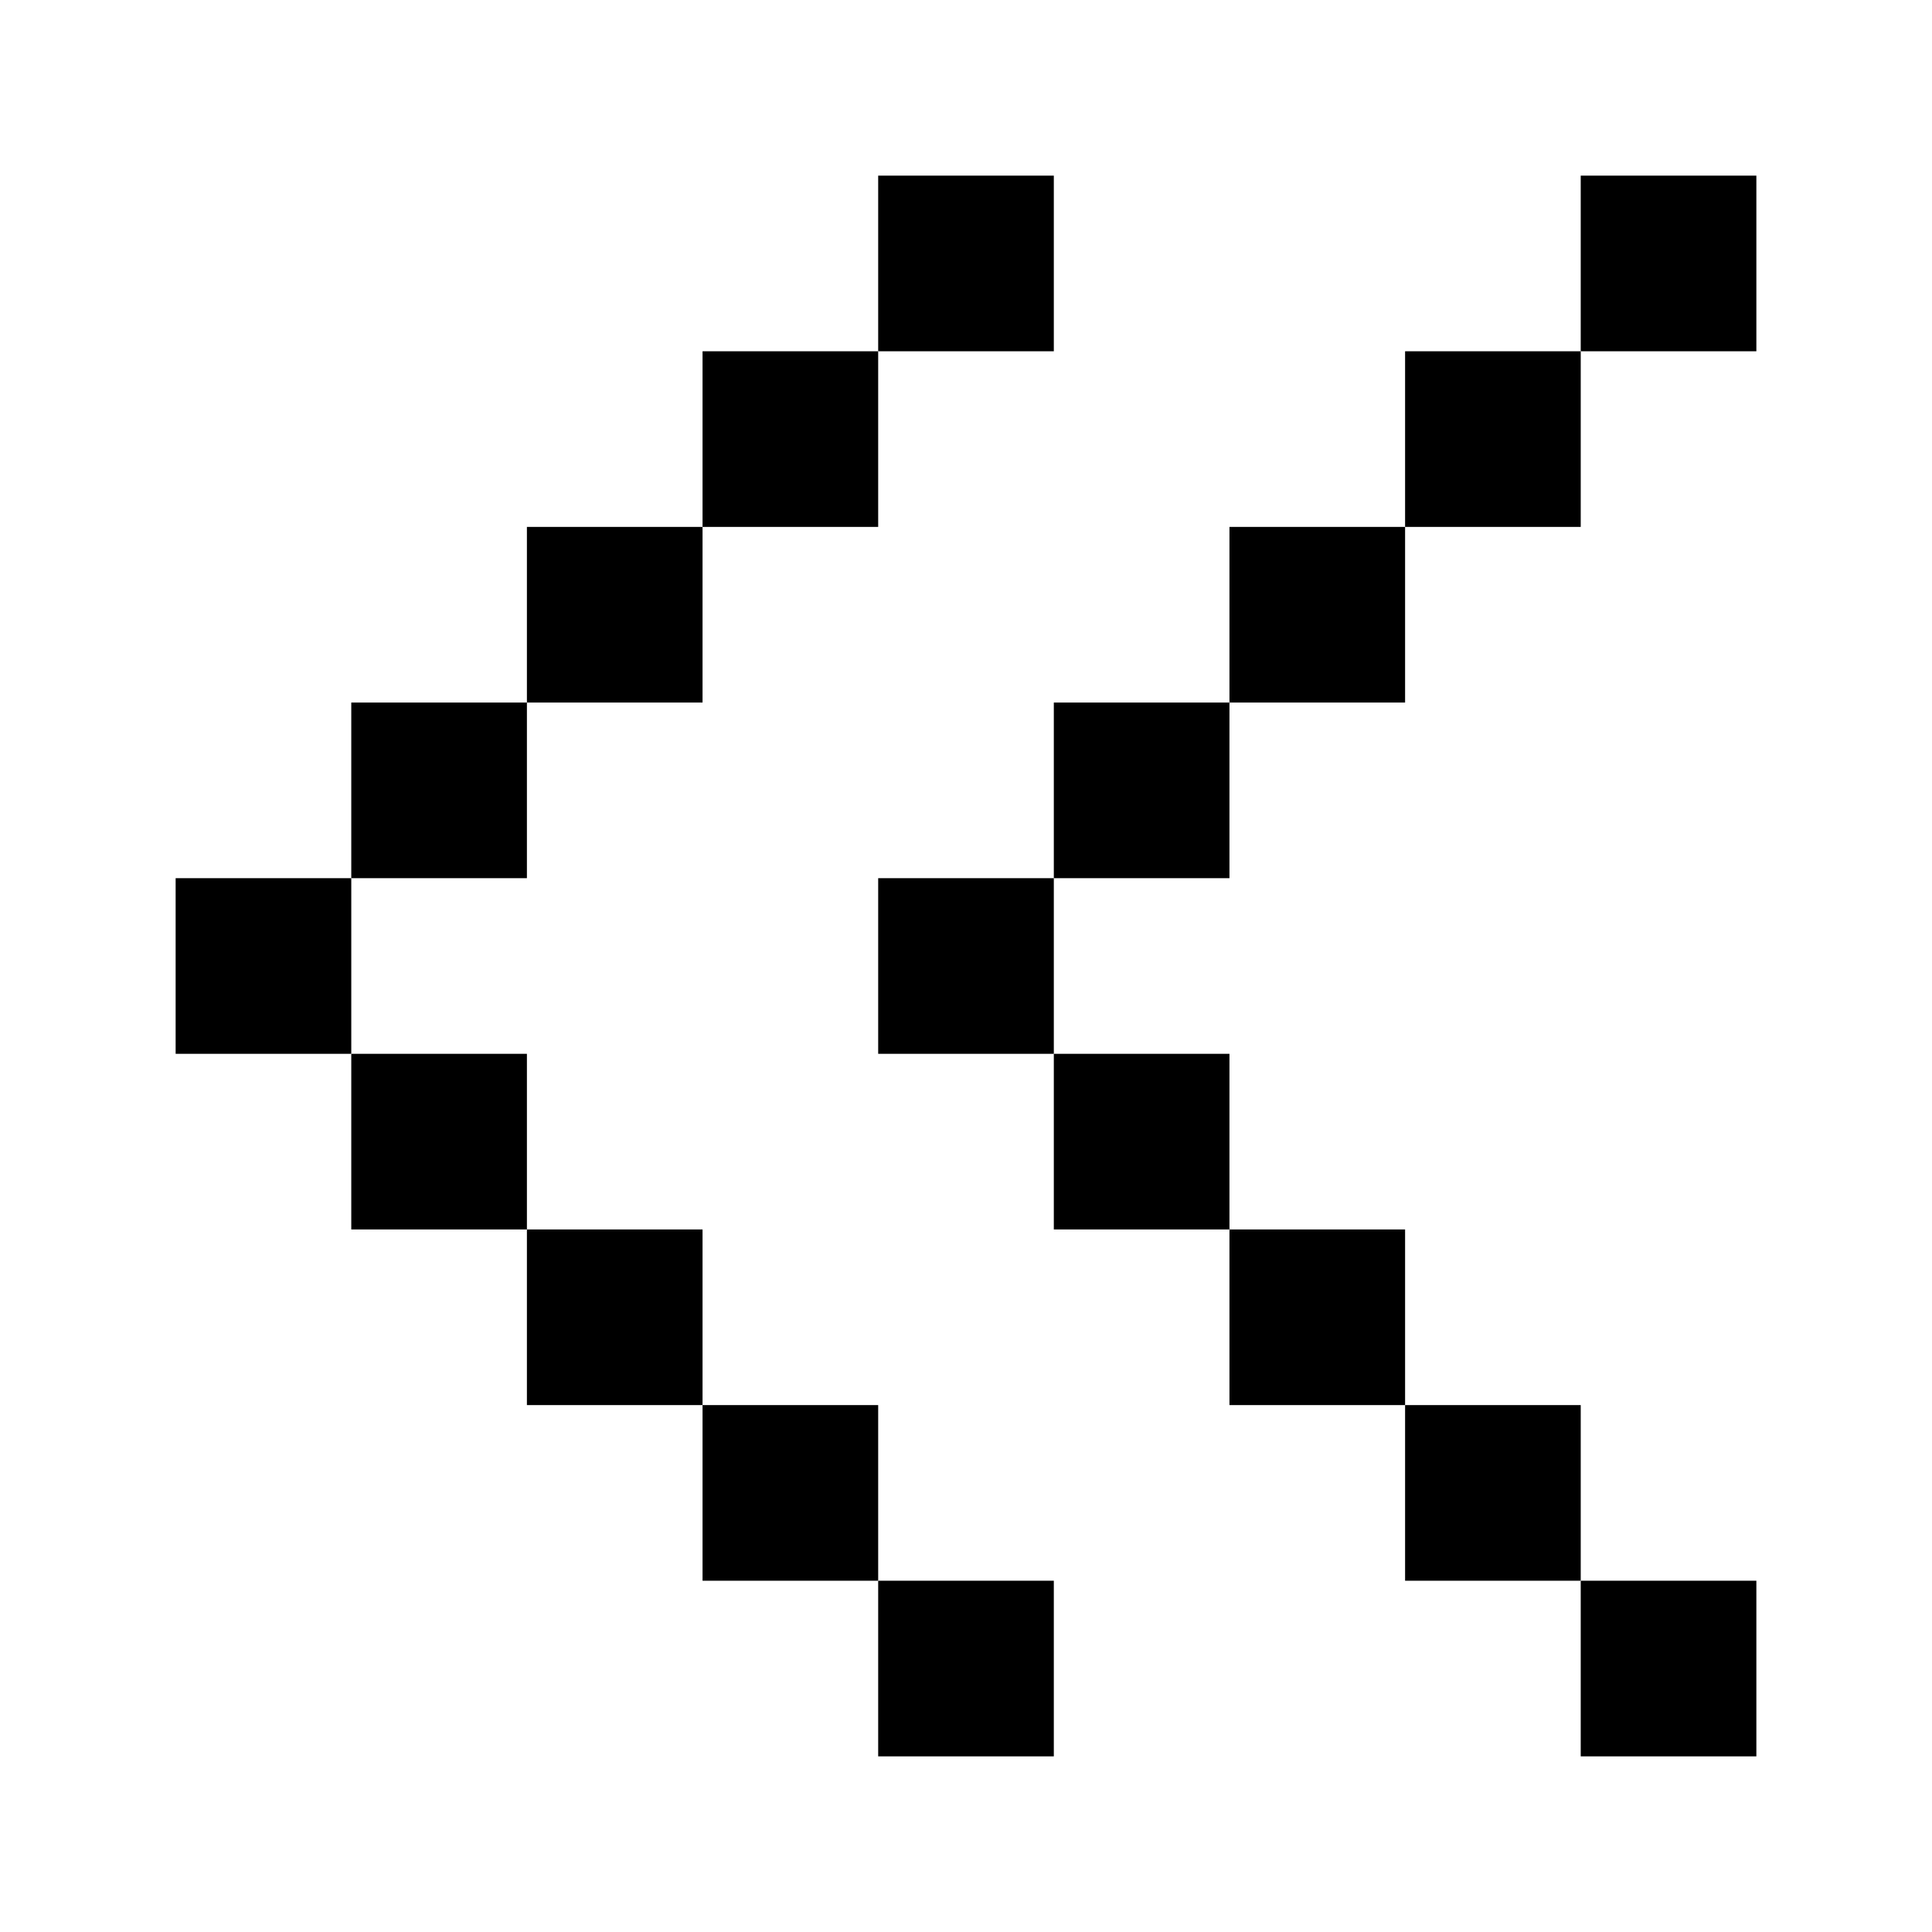
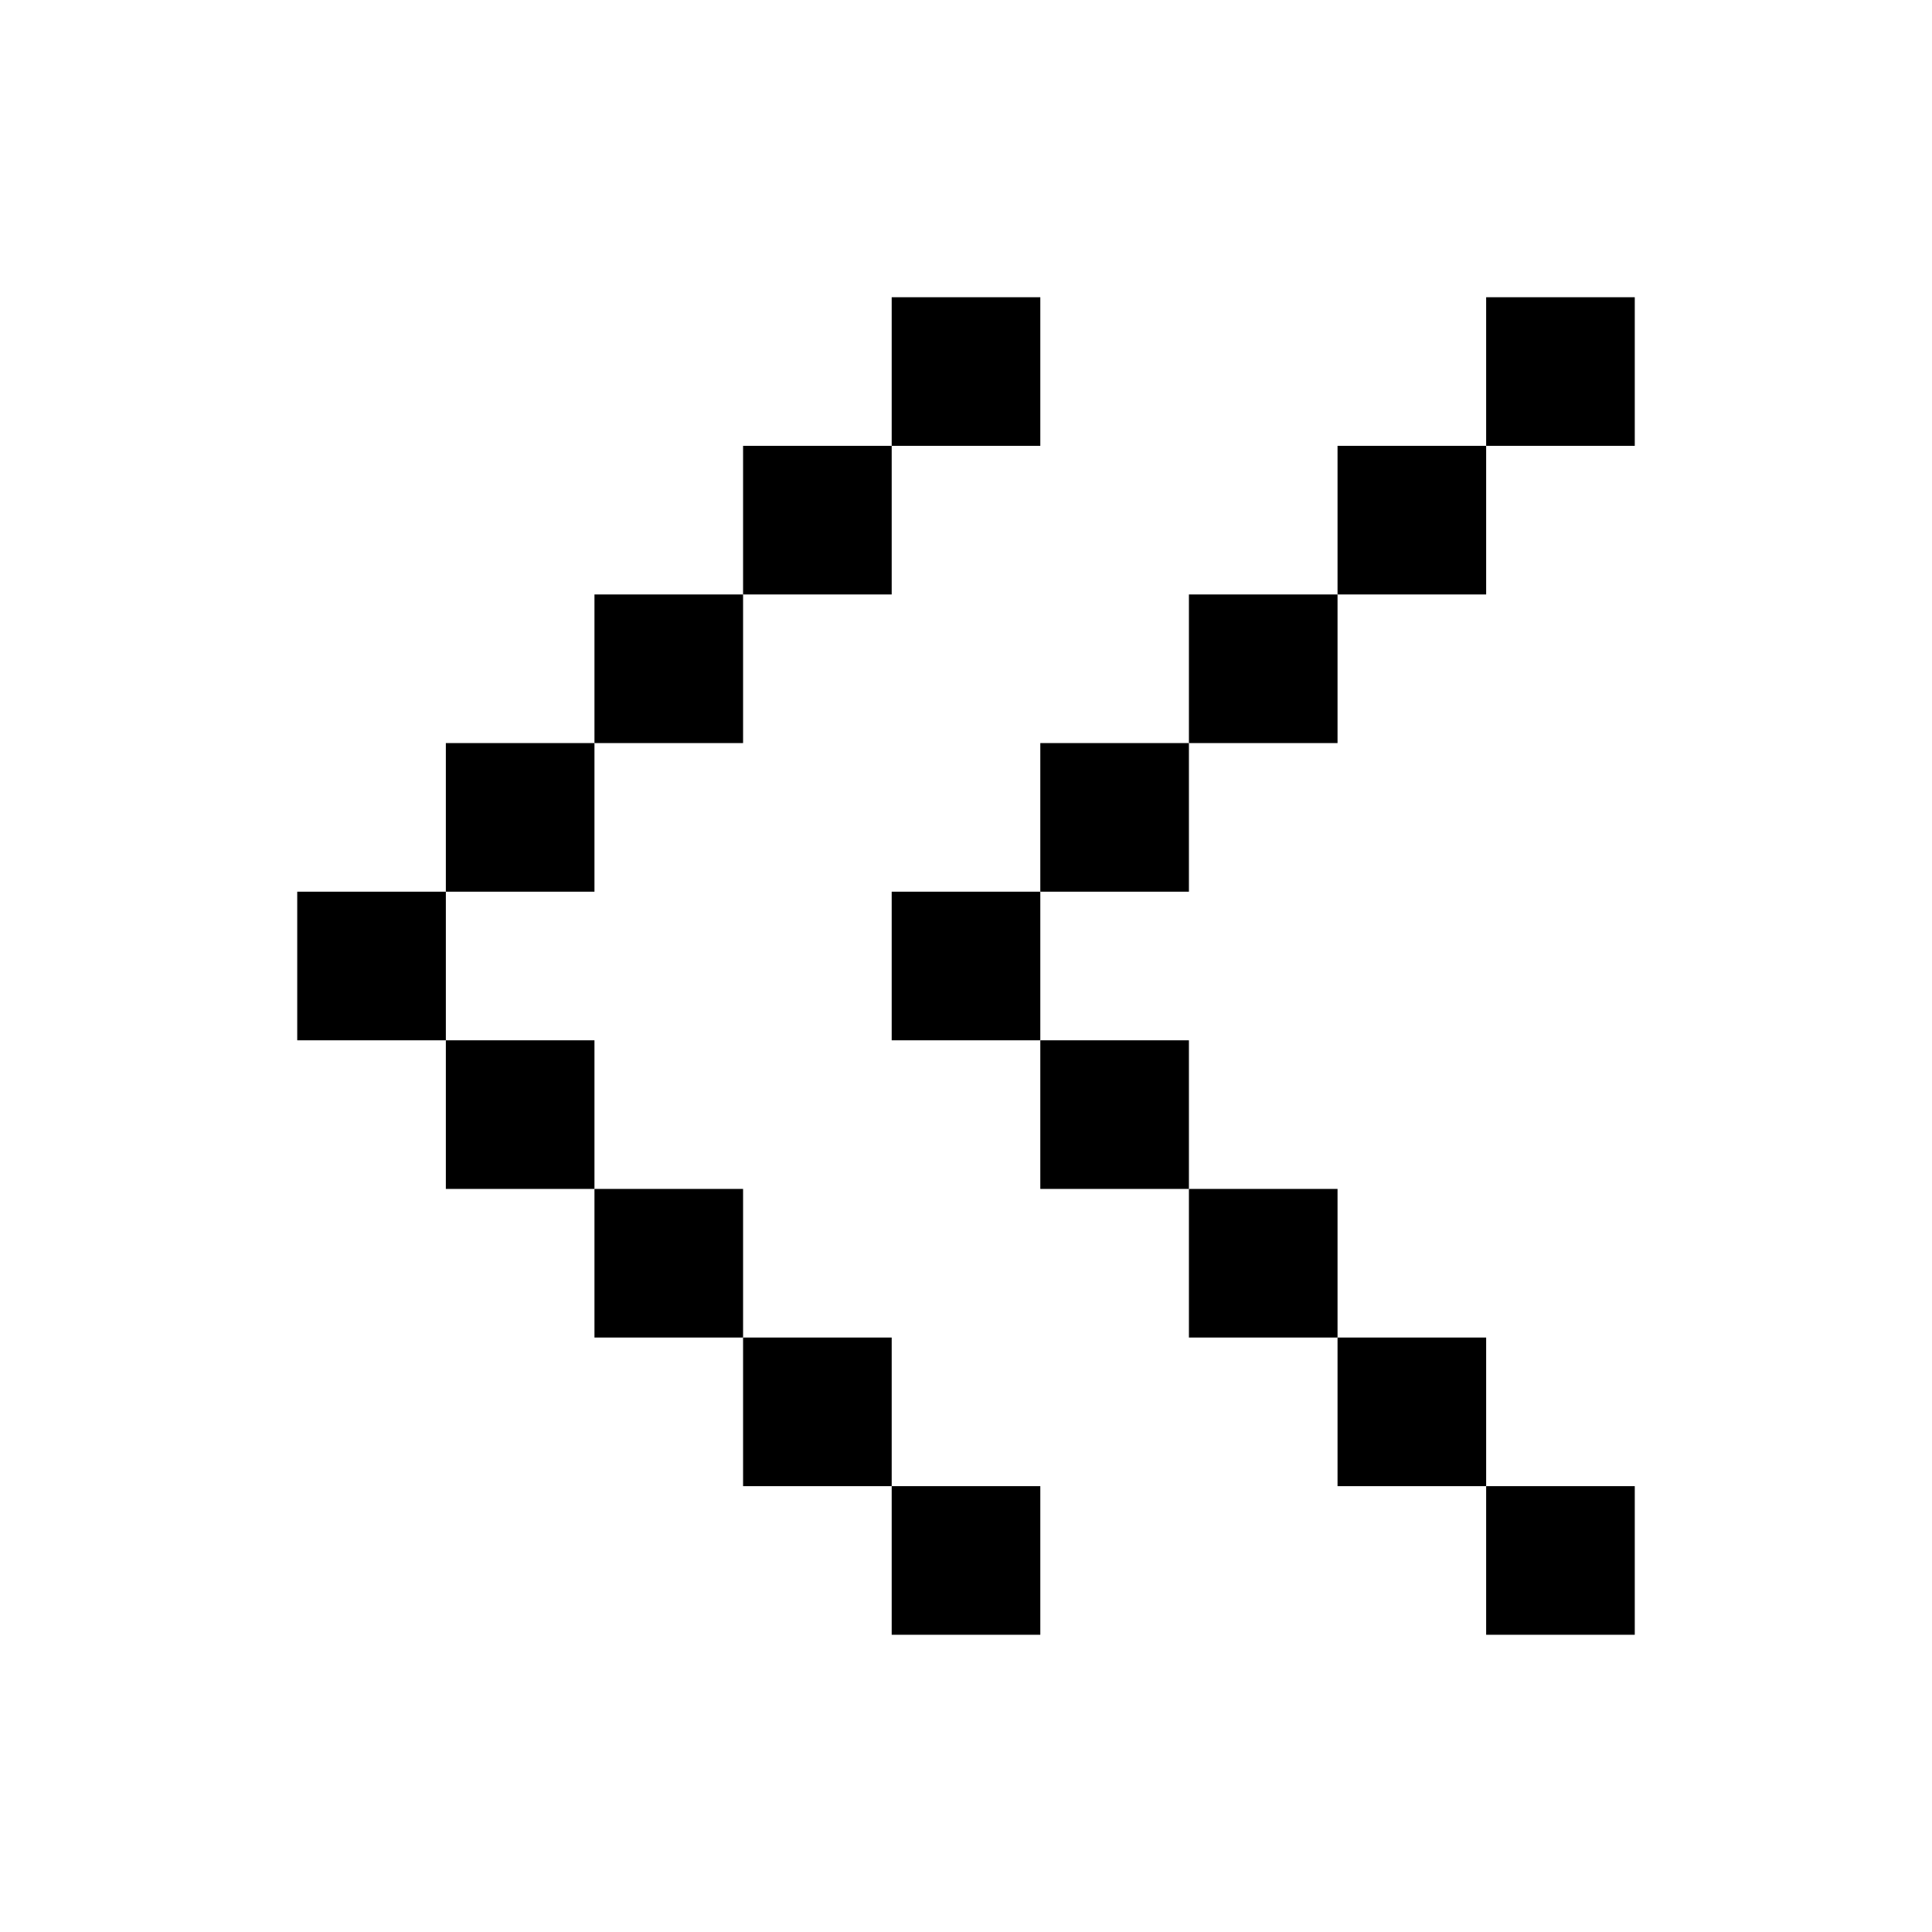
- <svg xmlns="http://www.w3.org/2000/svg" width="24" height="24" viewBox="0 0 11 11" fill="currentColor">
+ <svg xmlns="http://www.w3.org/2000/svg" width="24" height="24" viewBox="-1 -1 13 13" fill="currentColor">
  <rect x="5" y="1" width="1" height="1" />
  <rect x="9" y="1" width="1" height="1" />
  <rect x="4" y="2" width="1" height="1" />
  <rect x="8" y="2" width="1" height="1" />
  <rect x="3" y="3" width="1" height="1" />
  <rect x="7" y="3" width="1" height="1" />
  <rect x="2" y="4" width="1" height="1" />
  <rect x="6" y="4" width="1" height="1" />
  <rect x="1" y="5" width="1" height="1" />
  <rect x="5" y="5" width="1" height="1" />
  <rect x="2" y="6" width="1" height="1" />
  <rect x="6" y="6" width="1" height="1" />
  <rect x="3" y="7" width="1" height="1" />
  <rect x="7" y="7" width="1" height="1" />
  <rect x="4" y="8" width="1" height="1" />
  <rect x="8" y="8" width="1" height="1" />
  <rect x="5" y="9" width="1" height="1" />
  <rect x="9" y="9" width="1" height="1" />
</svg>
